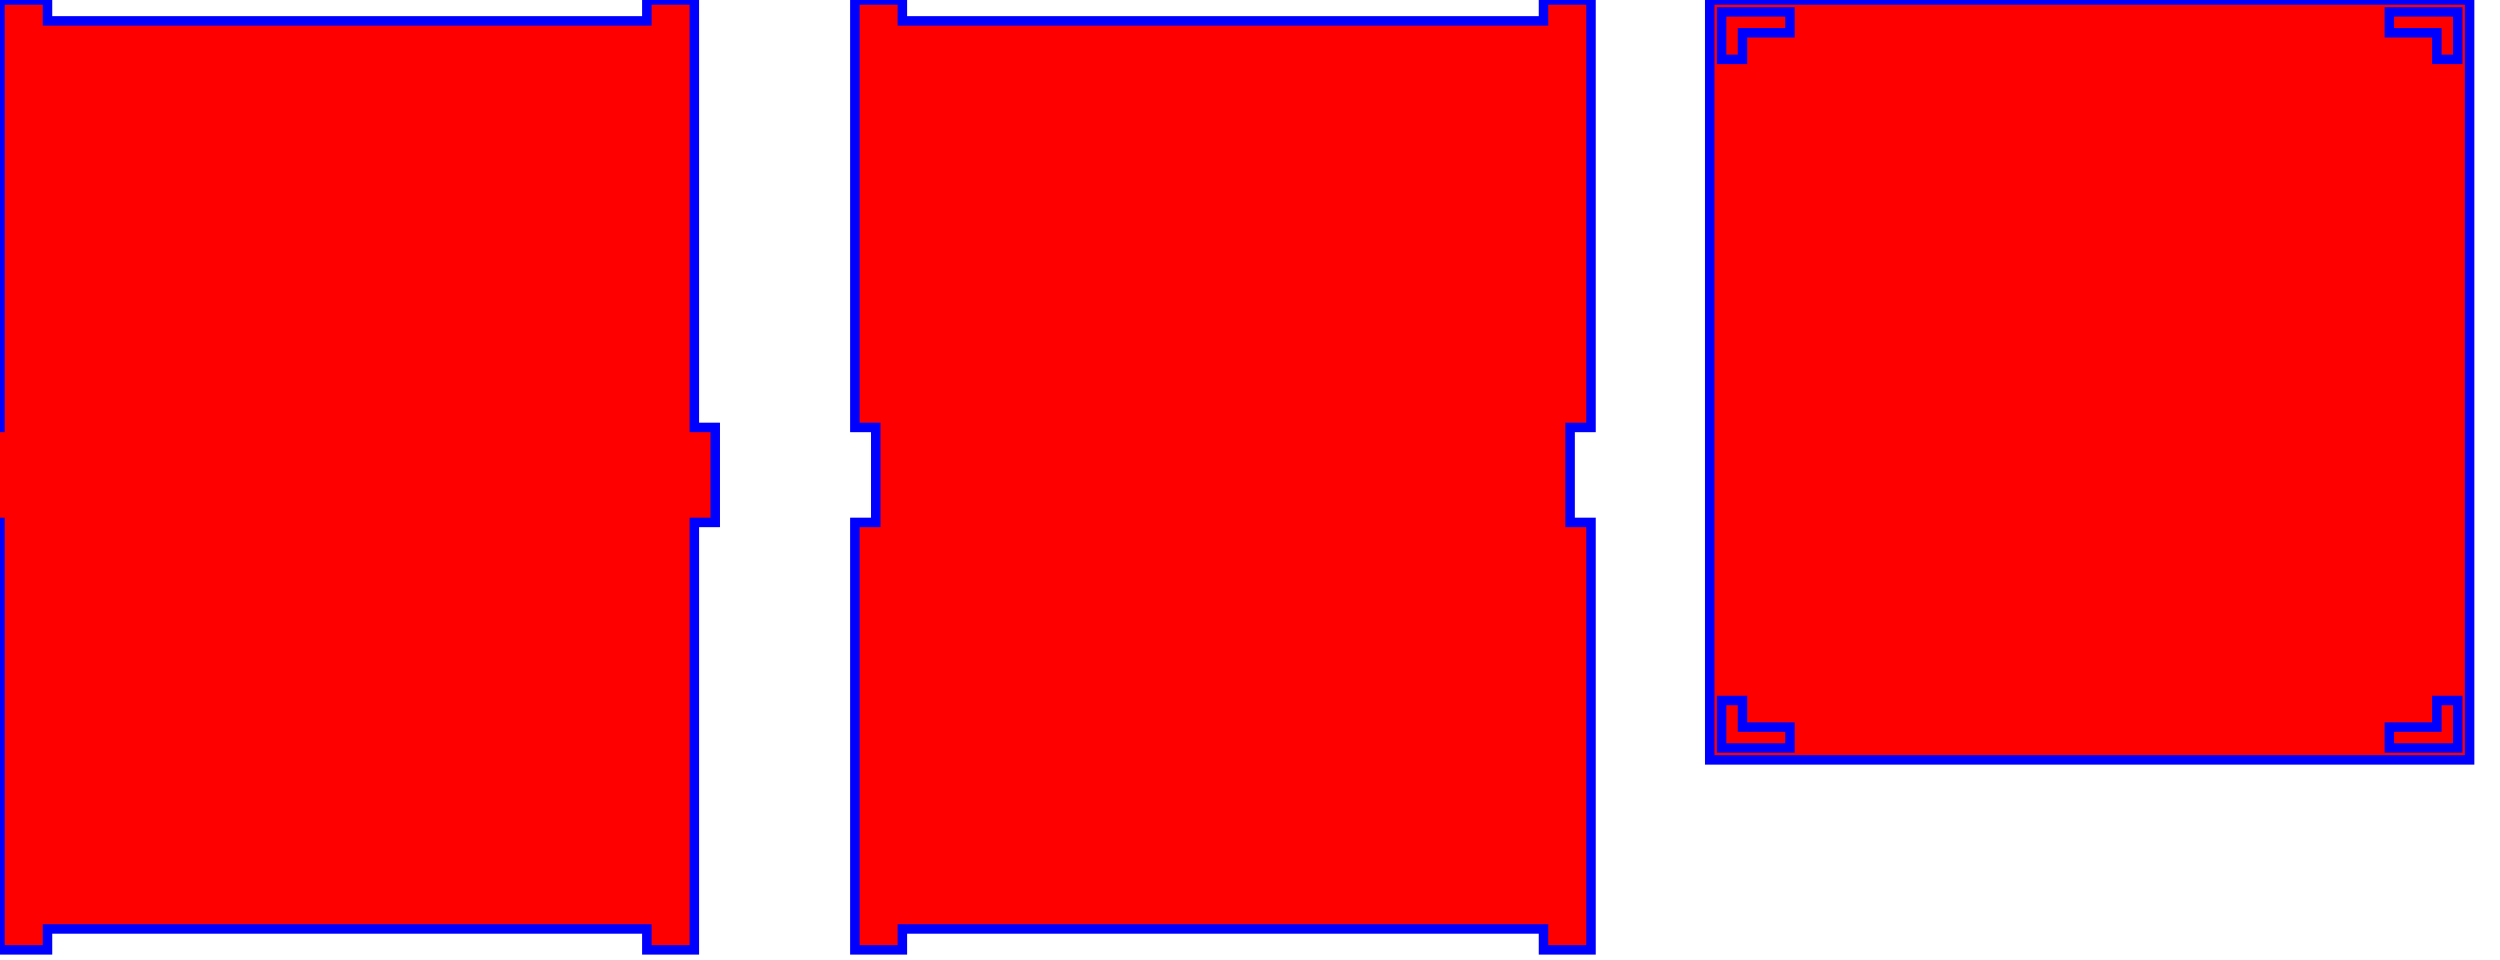
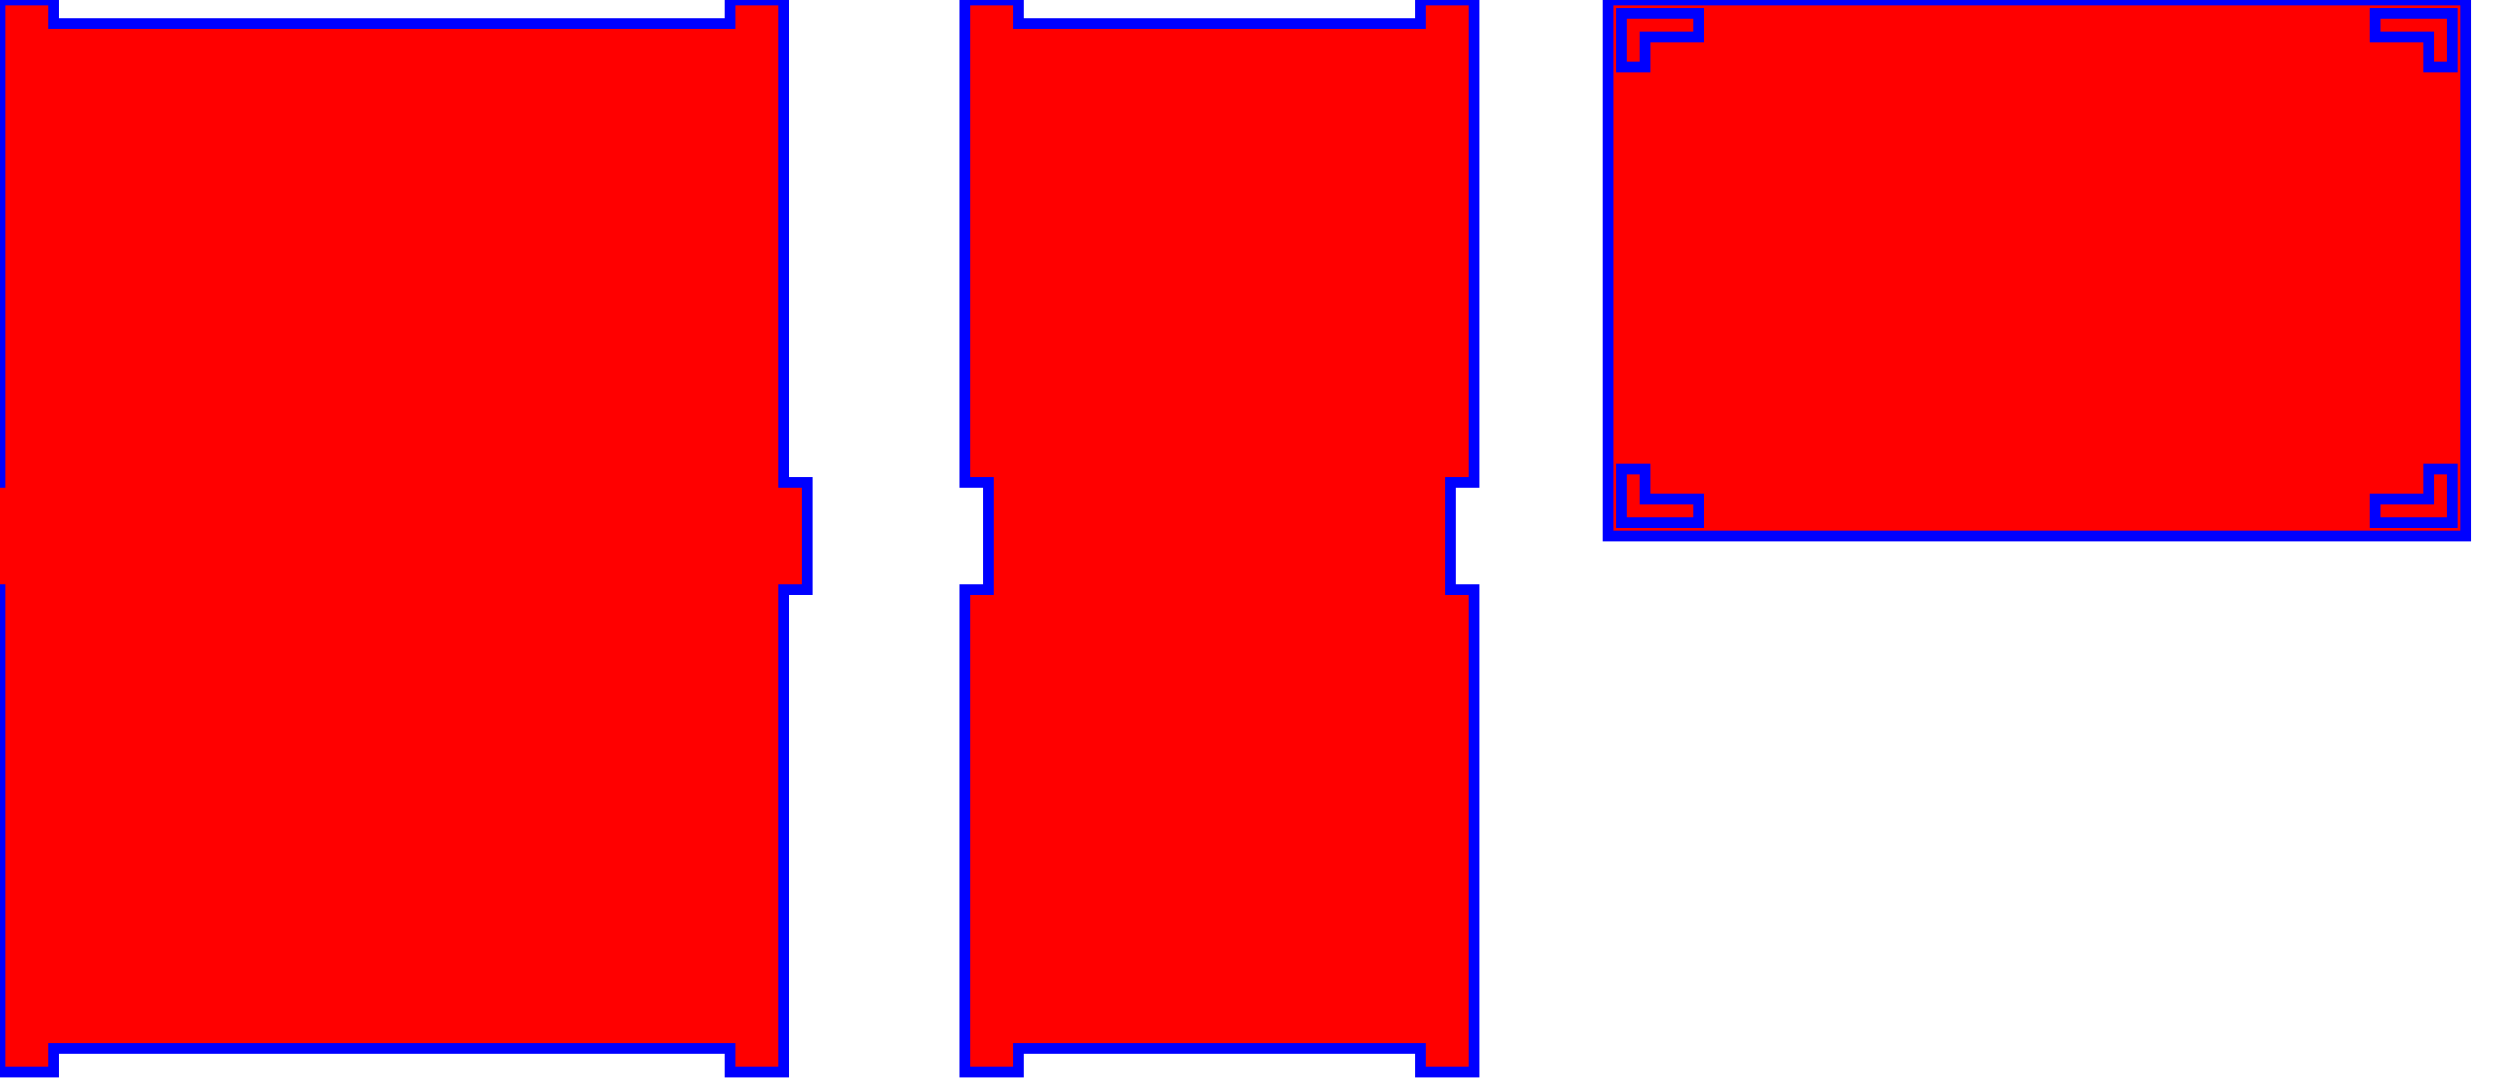
<svg xmlns="http://www.w3.org/2000/svg" baseProfile="tiny" height="100%" version="1.2" width="100%">
  <defs />
  <g fill="red" id="part1" stroke="blue">
-     <polygon points="0,0 8,0 8,8 0,8" stroke-width="0.1" transform="translate(1727.987,0.0) scale(95.9993,95.9993)" />
-     <polygon points="0,0 0.72,0 0.72,0.22 0.22,0.22 0.22,0.5 0,0.5" stroke-width="0.1" transform="translate(11.99991,11.99991) translate(1727.987,0.0) scale(95.9993,95.9993)" />
-     <polygon points="0,0 0.72,0 0.72,0.22 0.22,0.22 0.22,0.5 0,0.5" stroke-width="0.1" transform="translate(755.9945,11.99991) translate(1727.987,0.0) scale(-95.9993,95.9993)" />
-     <polygon points="0,0 0.72,0 0.72,0.22 0.22,0.22 0.22,0.5 0,0.5" stroke-width="0.1" transform="translate(755.9945,755.9945) translate(1727.987,0.0) scale(-95.9993,-95.9993)" />
-     <polygon points="0,0 0.72,0 0.72,0.22 0.22,0.22 0.22,0.5 0,0.5" stroke-width="0.1" transform="translate(11.99991,755.9945) translate(1727.987,0.0) scale(95.9993,-95.9993)" />
+     <polygon points="0,0 8,0 8,5 0,5" stroke-width="0.1" transform="translate(1439.989,0.0) scale(95.9993,95.9993)" />
+     <polygon points="0,0 0.72,0 0.72,0.22 0.22,0.22 0.22,0.5 0,0.5" stroke-width="0.1" transform="translate(11.99991,11.99991) translate(1439.989,0.0) scale(95.9993,95.9993)" />
+     <polygon points="0,0 0.72,0 0.72,0.22 0.22,0.22 0.22,0.5 0,0.5" stroke-width="0.1" transform="translate(755.9945,11.99991) translate(1439.989,0.0) scale(-95.9993,95.9993)" />
+     <polygon points="0,0 0.72,0 0.72,0.22 0.22,0.22 0.22,0.5 0,0.5" stroke-width="0.1" transform="translate(755.9945,467.9966) translate(1439.989,0.0) scale(-95.9993,-95.9993)" />
+     <polygon points="0,0 0.72,0 0.72,0.22 0.22,0.22 0.22,0.5 0,0.5" stroke-width="0.1" transform="translate(11.99991,467.9966) translate(1439.989,0.0) scale(95.9993,-95.9993)" />
  </g>
  <g fill="red" id="part1" stroke="blue">
    <polygon points="0,0 0.5,0 0.5,0.22 6.81,0.22 6.81,0 7.31,0 7.31,4.5 7.53,4.5 7.53,5.5 7.31,5.5 7.31,10 6.81,10 6.81,9.78 0.5,9.78 0.5,10 0,10 0,5.5 -0.22,5.5 -0.22,4.5 0,4.5" stroke-width="0.1" transform="scale(95.9993,95.9993)" />
  </g>
  <g fill="red" id="part1" stroke="blue">
-     <polygon points="0,0 0.5,0 0.5,0.22 7.25,0.22 7.25,0 7.75,0 7.75,4.5 7.53,4.5 7.53,5.5 7.75,5.5 7.75,10 7.25,10 7.25,9.78 0.5,9.78 0.5,10 0,10 0,5.5 0.22,5.5 0.22,4.5 0,4.5" stroke-width="0.1" transform="translate(863.9937,0.0) scale(95.9993,95.9993)" />
+     <polygon points="0,0 0.5,0 0.5,0.22 4.25,0.22 4.25,0 4.75,0 4.75,4.5 4.53,4.5 4.53,5.5 4.75,5.5 4.75,10 4.25,10 4.25,9.78 0.5,9.78 0.5,10 0,10 0,5.5 0.22,5.5 0.22,4.5 0,4.5" stroke-width="0.1" transform="translate(863.9937,0.0) scale(95.9993,95.9993)" />
  </g>
</svg>
